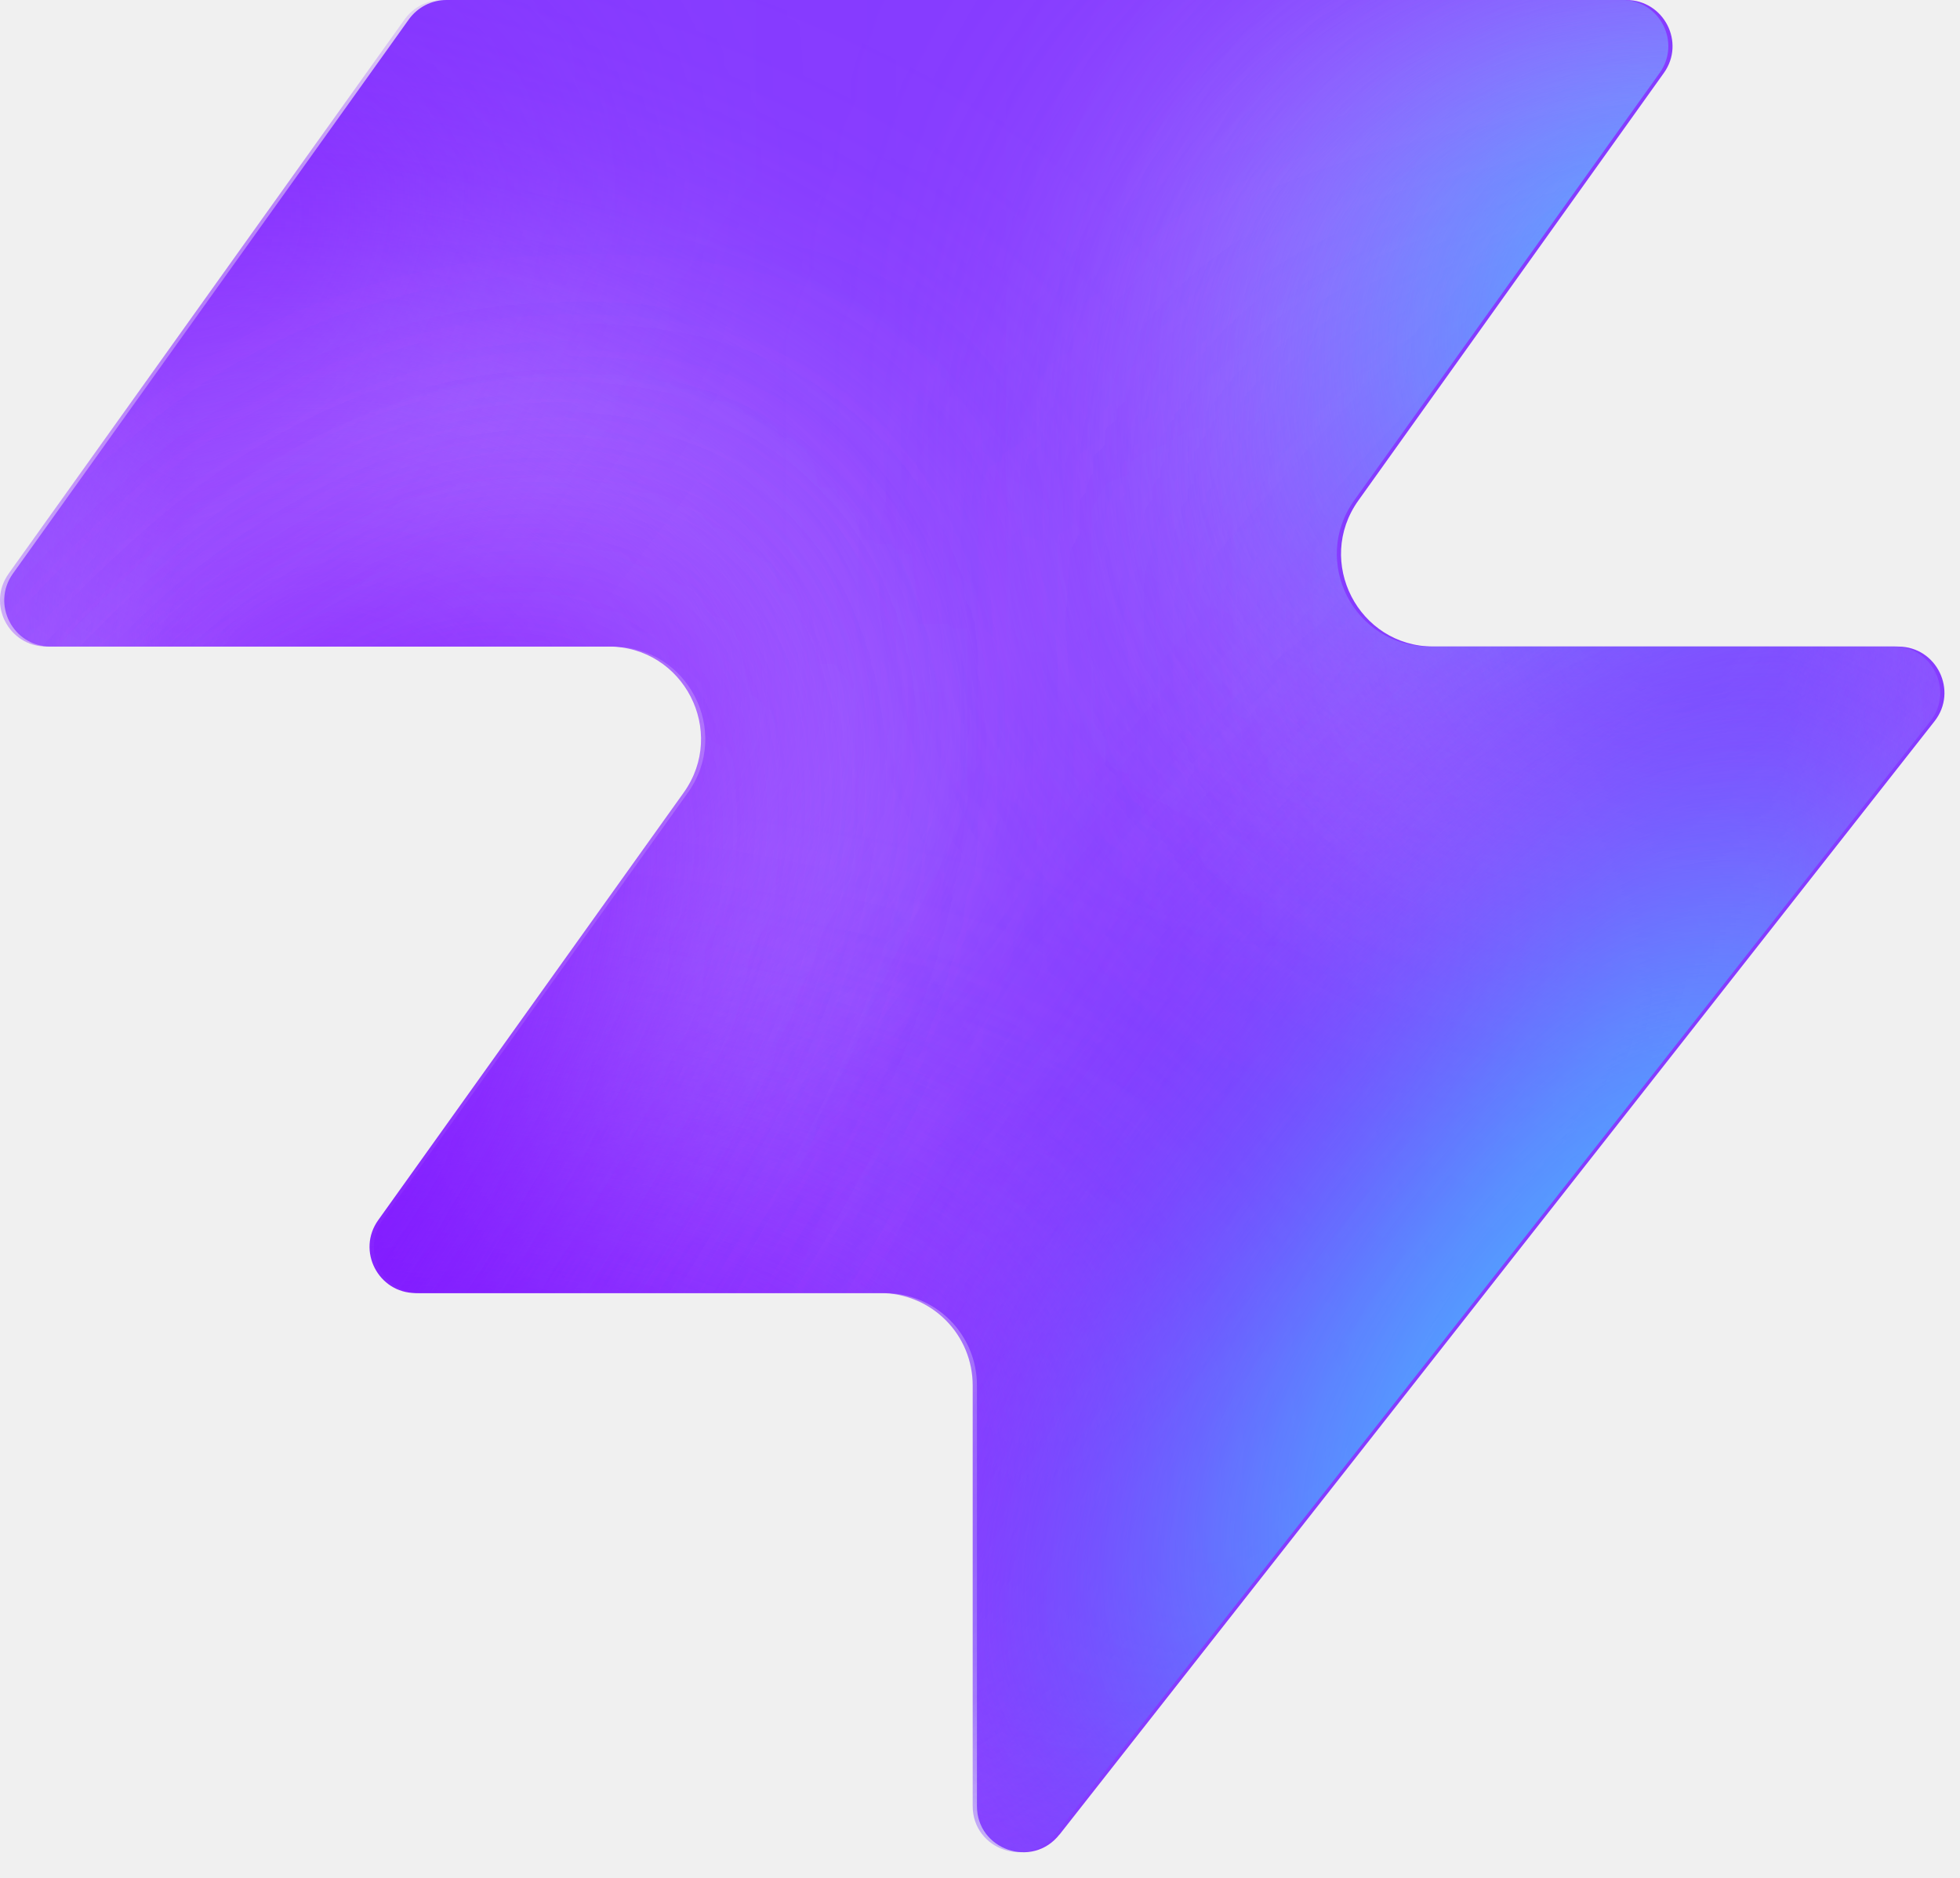
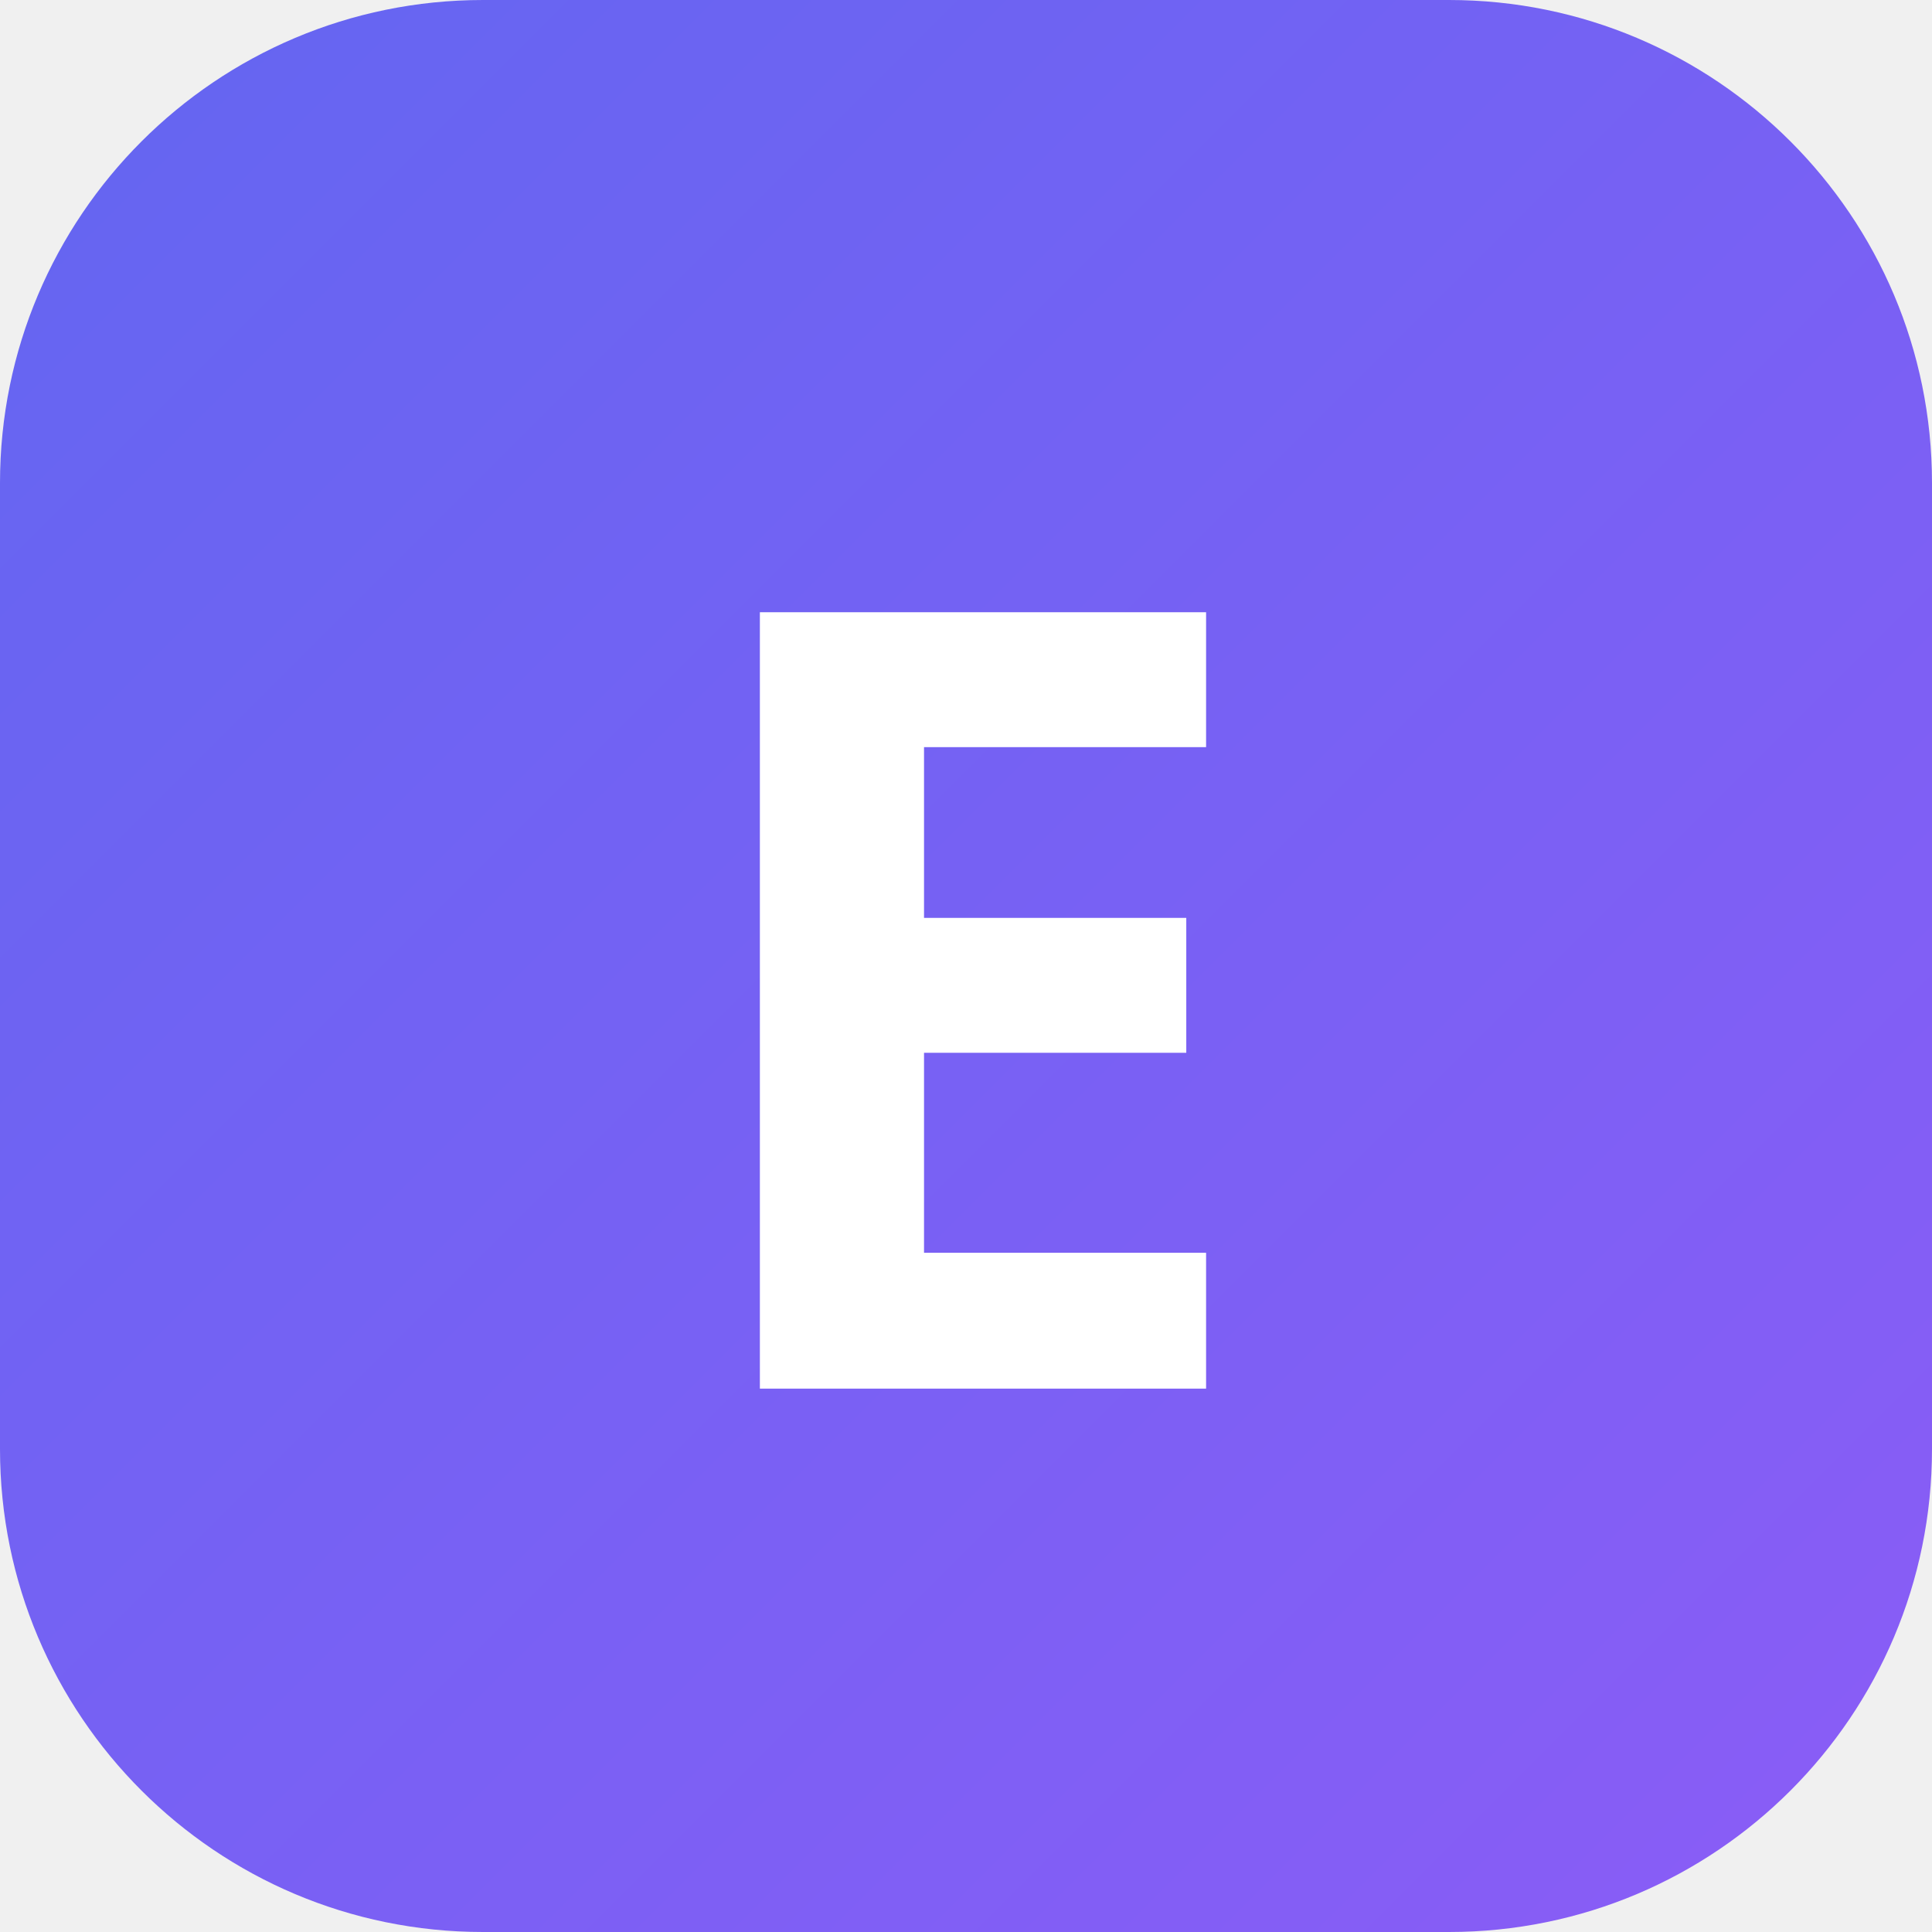
- <svg xmlns="http://www.w3.org/2000/svg" width="48" height="46" fill="none" viewBox="0 0 48 46">
-   <path fill="#863bff" d="M25.946 44.938c-.664.845-2.021.375-2.021-.698V33.937a2.26 2.26 0 0 0-2.262-2.262H10.287c-.92 0-1.456-1.04-.92-1.788l7.48-10.471c1.07-1.497 0-3.578-1.842-3.578H1.237c-.92 0-1.456-1.04-.92-1.788L10.013.474c.214-.297.556-.474.92-.474h28.894c.92 0 1.456 1.04.92 1.788l-7.48 10.471c-1.07 1.498 0 3.579 1.842 3.579h11.377c.943 0 1.473 1.088.89 1.83L25.947 44.94z" style="fill:#863bff;fill:color(display-p3 .525 .23 1);fill-opacity:1" />
-   <mask id="a" width="48" height="46" x="0" y="0" maskUnits="userSpaceOnUse" style="mask-type:alpha">
-     <path fill="#000" d="M25.842 44.938c-.664.844-2.021.375-2.021-.698V33.937a2.26 2.26 0 0 0-2.262-2.262H10.183c-.92 0-1.456-1.04-.92-1.788l7.48-10.471c1.07-1.498 0-3.579-1.842-3.579H1.133c-.92 0-1.456-1.04-.92-1.787L9.91.473c.214-.297.556-.474.92-.474h28.894c.92 0 1.456 1.04.92 1.788l-7.48 10.471c-1.07 1.498 0 3.578 1.842 3.578h11.377c.943 0 1.473 1.088.89 1.832L25.843 44.94z" style="fill:#000;fill-opacity:1" />
-   </mask>
-   <g mask="url(#a)">
-     <g filter="url(#b)">
-       <ellipse cx="5.508" cy="14.704" fill="#ede6ff" rx="5.508" ry="14.704" style="fill:#ede6ff;fill:color(display-p3 .927 .903 1);fill-opacity:1" transform="matrix(.00324 1 1 -.00324 -4.47 31.516)" />
-     </g>
-     <g filter="url(#c)">
-       <ellipse cx="10.399" cy="29.851" fill="#ede6ff" rx="10.399" ry="29.851" style="fill:#ede6ff;fill:color(display-p3 .927 .903 1);fill-opacity:1" transform="matrix(.00324 1 1 -.00324 -39.328 7.883)" />
-     </g>
-     <g filter="url(#d)">
-       <ellipse cx="5.508" cy="30.487" fill="#7e14ff" rx="5.508" ry="30.487" style="fill:#7e14ff;fill:color(display-p3 .492 .077 1);fill-opacity:1" transform="rotate(89.814 -25.913 -14.639)scale(1 -1)" />
-     </g>
-     <g filter="url(#e)">
-       <ellipse cx="5.508" cy="30.599" fill="#7e14ff" rx="5.508" ry="30.599" style="fill:#7e14ff;fill:color(display-p3 .492 .077 1);fill-opacity:1" transform="rotate(89.814 -32.644 -3.334)scale(1 -1)" />
-     </g>
-     <g filter="url(#f)">
-       <ellipse cx="5.508" cy="30.599" fill="#7e14ff" rx="5.508" ry="30.599" style="fill:#7e14ff;fill:color(display-p3 .492 .077 1);fill-opacity:1" transform="matrix(.00324 1 1 -.00324 -34.34 30.47)" />
-     </g>
-     <g filter="url(#g)">
-       <ellipse cx="14.072" cy="22.078" fill="#ede6ff" rx="14.072" ry="22.078" style="fill:#ede6ff;fill:color(display-p3 .927 .903 1);fill-opacity:1" transform="rotate(93.35 24.506 48.493)scale(-1 1)" />
-     </g>
-     <g filter="url(#h)">
-       <ellipse cx="3.47" cy="21.501" fill="#7e14ff" rx="3.47" ry="21.501" style="fill:#7e14ff;fill:color(display-p3 .492 .077 1);fill-opacity:1" transform="rotate(89.009 28.708 47.59)scale(-1 1)" />
-     </g>
-     <g filter="url(#i)">
-       <ellipse cx="3.47" cy="21.501" fill="#7e14ff" rx="3.47" ry="21.501" style="fill:#7e14ff;fill:color(display-p3 .492 .077 1);fill-opacity:1" transform="rotate(89.009 28.708 47.59)scale(-1 1)" />
-     </g>
-     <g filter="url(#j)">
-       <ellipse cx=".387" cy="8.972" fill="#7e14ff" rx="4.407" ry="29.108" style="fill:#7e14ff;fill:color(display-p3 .492 .077 1);fill-opacity:1" transform="rotate(39.51 .387 8.972)" />
-     </g>
-     <g filter="url(#k)">
-       <ellipse cx="47.523" cy="-6.092" fill="#7e14ff" rx="4.407" ry="29.108" style="fill:#7e14ff;fill:color(display-p3 .492 .077 1);fill-opacity:1" transform="rotate(37.892 47.523 -6.092)" />
-     </g>
-     <g filter="url(#l)">
-       <ellipse cx="41.412" cy="6.333" fill="#47bfff" rx="5.971" ry="9.665" style="fill:#47bfff;fill:color(display-p3 .28 .748 1);fill-opacity:1" transform="rotate(37.892 41.412 6.333)" />
-     </g>
-     <g filter="url(#m)">
-       <ellipse cx="-1.879" cy="38.332" fill="#7e14ff" rx="4.407" ry="29.108" style="fill:#7e14ff;fill:color(display-p3 .492 .077 1);fill-opacity:1" transform="rotate(37.892 -1.88 38.332)" />
-     </g>
-     <g filter="url(#n)">
-       <ellipse cx="-1.879" cy="38.332" fill="#7e14ff" rx="4.407" ry="29.108" style="fill:#7e14ff;fill:color(display-p3 .492 .077 1);fill-opacity:1" transform="rotate(37.892 -1.88 38.332)" />
-     </g>
-     <g filter="url(#o)">
-       <ellipse cx="35.651" cy="29.907" fill="#7e14ff" rx="4.407" ry="29.108" style="fill:#7e14ff;fill:color(display-p3 .492 .077 1);fill-opacity:1" transform="rotate(37.892 35.651 29.907)" />
-     </g>
-     <g filter="url(#p)">
-       <ellipse cx="38.418" cy="32.4" fill="#47bfff" rx="5.971" ry="15.297" style="fill:#47bfff;fill:color(display-p3 .28 .748 1);fill-opacity:1" transform="rotate(37.892 38.418 32.4)" />
-     </g>
-   </g>
+ <svg xmlns="http://www.w3.org/2000/svg" viewBox="0 0 32 32">
  <defs>
-     <filter id="b" width="60.045" height="41.654" x="-19.77" y="16.149" color-interpolation-filters="sRGB" filterUnits="userSpaceOnUse">
-       <feFlood flood-opacity="0" result="BackgroundImageFix" />
-       <feBlend in="SourceGraphic" in2="BackgroundImageFix" result="shape" />
-       <feGaussianBlur result="effect1_foregroundBlur_2002_17158" stdDeviation="7.659" />
-     </filter>
-     <filter id="c" width="90.34" height="51.437" x="-54.613" y="-7.533" color-interpolation-filters="sRGB" filterUnits="userSpaceOnUse">
-       <feFlood flood-opacity="0" result="BackgroundImageFix" />
-       <feBlend in="SourceGraphic" in2="BackgroundImageFix" result="shape" />
-       <feGaussianBlur result="effect1_foregroundBlur_2002_17158" stdDeviation="7.659" />
-     </filter>
-     <filter id="d" width="79.355" height="29.4" x="-49.64" y="2.03" color-interpolation-filters="sRGB" filterUnits="userSpaceOnUse">
-       <feFlood flood-opacity="0" result="BackgroundImageFix" />
-       <feBlend in="SourceGraphic" in2="BackgroundImageFix" result="shape" />
-       <feGaussianBlur result="effect1_foregroundBlur_2002_17158" stdDeviation="4.596" />
-     </filter>
-     <filter id="e" width="79.579" height="29.4" x="-45.045" y="20.029" color-interpolation-filters="sRGB" filterUnits="userSpaceOnUse">
-       <feFlood flood-opacity="0" result="BackgroundImageFix" />
-       <feBlend in="SourceGraphic" in2="BackgroundImageFix" result="shape" />
-       <feGaussianBlur result="effect1_foregroundBlur_2002_17158" stdDeviation="4.596" />
-     </filter>
-     <filter id="f" width="79.579" height="29.4" x="-43.513" y="21.178" color-interpolation-filters="sRGB" filterUnits="userSpaceOnUse">
-       <feFlood flood-opacity="0" result="BackgroundImageFix" />
-       <feBlend in="SourceGraphic" in2="BackgroundImageFix" result="shape" />
-       <feGaussianBlur result="effect1_foregroundBlur_2002_17158" stdDeviation="4.596" />
-     </filter>
-     <filter id="g" width="74.749" height="58.852" x="15.756" y="-17.901" color-interpolation-filters="sRGB" filterUnits="userSpaceOnUse">
-       <feFlood flood-opacity="0" result="BackgroundImageFix" />
-       <feBlend in="SourceGraphic" in2="BackgroundImageFix" result="shape" />
-       <feGaussianBlur result="effect1_foregroundBlur_2002_17158" stdDeviation="7.659" />
-     </filter>
-     <filter id="h" width="61.377" height="25.362" x="23.548" y="2.284" color-interpolation-filters="sRGB" filterUnits="userSpaceOnUse">
-       <feFlood flood-opacity="0" result="BackgroundImageFix" />
-       <feBlend in="SourceGraphic" in2="BackgroundImageFix" result="shape" />
-       <feGaussianBlur result="effect1_foregroundBlur_2002_17158" stdDeviation="4.596" />
-     </filter>
-     <filter id="i" width="61.377" height="25.362" x="23.548" y="2.284" color-interpolation-filters="sRGB" filterUnits="userSpaceOnUse">
-       <feFlood flood-opacity="0" result="BackgroundImageFix" />
-       <feBlend in="SourceGraphic" in2="BackgroundImageFix" result="shape" />
-       <feGaussianBlur result="effect1_foregroundBlur_2002_17158" stdDeviation="4.596" />
-     </filter>
-     <filter id="j" width="56.045" height="63.649" x="-27.636" y="-22.853" color-interpolation-filters="sRGB" filterUnits="userSpaceOnUse">
-       <feFlood flood-opacity="0" result="BackgroundImageFix" />
-       <feBlend in="SourceGraphic" in2="BackgroundImageFix" result="shape" />
-       <feGaussianBlur result="effect1_foregroundBlur_2002_17158" stdDeviation="4.596" />
-     </filter>
-     <filter id="k" width="54.814" height="64.646" x="20.116" y="-38.415" color-interpolation-filters="sRGB" filterUnits="userSpaceOnUse">
-       <feFlood flood-opacity="0" result="BackgroundImageFix" />
-       <feBlend in="SourceGraphic" in2="BackgroundImageFix" result="shape" />
-       <feGaussianBlur result="effect1_foregroundBlur_2002_17158" stdDeviation="4.596" />
-     </filter>
-     <filter id="l" width="33.541" height="35.313" x="24.641" y="-11.323" color-interpolation-filters="sRGB" filterUnits="userSpaceOnUse">
-       <feFlood flood-opacity="0" result="BackgroundImageFix" />
-       <feBlend in="SourceGraphic" in2="BackgroundImageFix" result="shape" />
-       <feGaussianBlur result="effect1_foregroundBlur_2002_17158" stdDeviation="4.596" />
-     </filter>
-     <filter id="m" width="54.814" height="64.646" x="-29.286" y="6.009" color-interpolation-filters="sRGB" filterUnits="userSpaceOnUse">
-       <feFlood flood-opacity="0" result="BackgroundImageFix" />
-       <feBlend in="SourceGraphic" in2="BackgroundImageFix" result="shape" />
-       <feGaussianBlur result="effect1_foregroundBlur_2002_17158" stdDeviation="4.596" />
-     </filter>
-     <filter id="n" width="54.814" height="64.646" x="-29.286" y="6.009" color-interpolation-filters="sRGB" filterUnits="userSpaceOnUse">
-       <feFlood flood-opacity="0" result="BackgroundImageFix" />
-       <feBlend in="SourceGraphic" in2="BackgroundImageFix" result="shape" />
-       <feGaussianBlur result="effect1_foregroundBlur_2002_17158" stdDeviation="4.596" />
-     </filter>
-     <filter id="o" width="54.814" height="64.646" x="8.244" y="-2.416" color-interpolation-filters="sRGB" filterUnits="userSpaceOnUse">
-       <feFlood flood-opacity="0" result="BackgroundImageFix" />
-       <feBlend in="SourceGraphic" in2="BackgroundImageFix" result="shape" />
-       <feGaussianBlur result="effect1_foregroundBlur_2002_17158" stdDeviation="4.596" />
-     </filter>
-     <filter id="p" width="39.409" height="43.623" x="18.713" y="10.588" color-interpolation-filters="sRGB" filterUnits="userSpaceOnUse">
-       <feFlood flood-opacity="0" result="BackgroundImageFix" />
-       <feBlend in="SourceGraphic" in2="BackgroundImageFix" result="shape" />
-       <feGaussianBlur result="effect1_foregroundBlur_2002_17158" stdDeviation="4.596" />
-     </filter>
+     <linearGradient id="g" x1="0%" y1="0%" x2="100%" y2="100%">
+       <stop offset="0%" stop-color="#6366f1" />
+       <stop offset="100%" stop-color="#8b5cf6" />
+     </linearGradient>
  </defs>
+   <rect width="32" height="32" rx="8" fill="url(#g)" />
+   <text x="16" y="23" font-family="system-ui,sans-serif" font-size="18" font-weight="800" text-anchor="middle" fill="#fff">E</text>
</svg>
